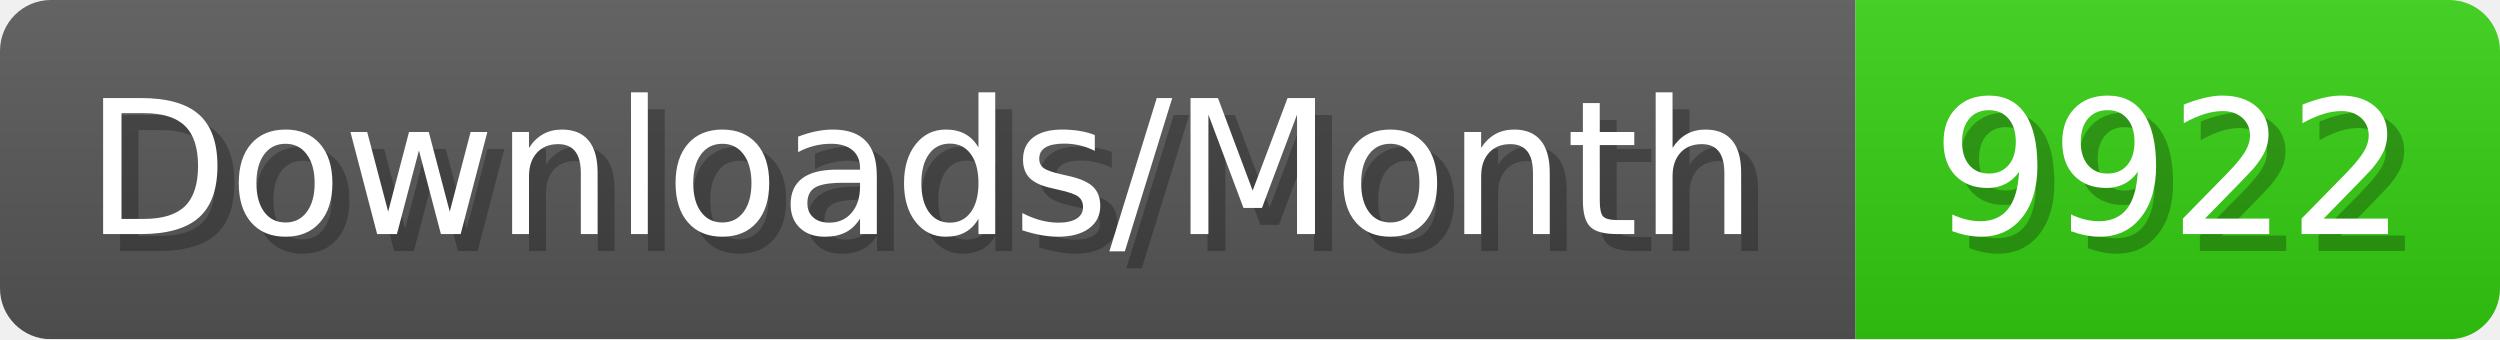
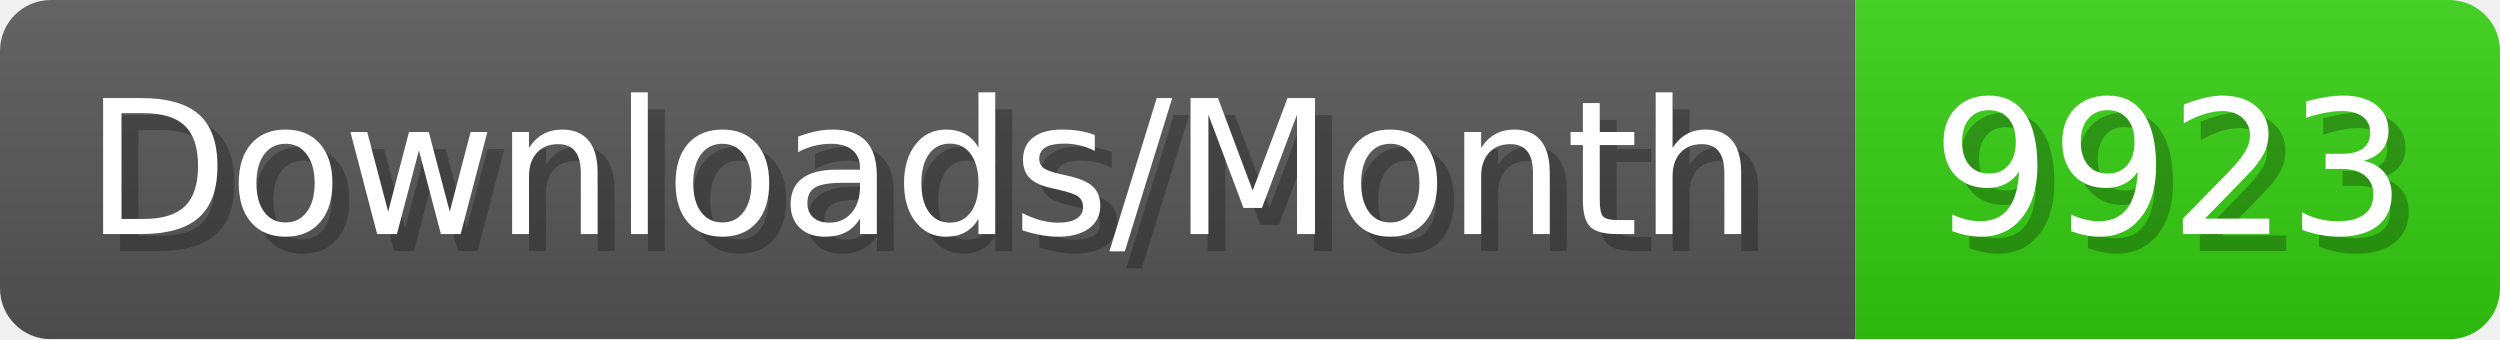
- <svg xmlns="http://www.w3.org/2000/svg" width="147.4" height="20" viewBox="0 0 1474 200" role="img" aria-label="Downloads/Month: 9922">
+ <svg xmlns="http://www.w3.org/2000/svg" width="147.4" height="20" viewBox="0 0 1474 200" role="img" aria-label="Downloads/Month: 9923">
  <linearGradient id="YlXUI" x2="0" y2="100%">
    <stop offset="0" stop-opacity=".1" stop-color="#EEE" />
    <stop offset="1" stop-opacity=".1" />
  </linearGradient>
  <mask id="JHhop">
    <rect width="1474" height="200" rx="30" fill="#FFF" />
  </mask>
  <g mask="url(#JHhop)">
    <rect width="1094" height="200" fill="#555" />
    <rect width="380" height="200" fill="#3C1" x="1094" />
    <rect width="1474" height="200" fill="url(#YlXUI)" />
  </g>
  <g aria-hidden="true" fill="#fff" text-anchor="start" font-family="Verdana,DejaVu Sans,sans-serif" font-size="110">
    <text x="60" y="148" textLength="994" fill="#000" opacity="0.25">Downloads/Month</text>
    <text x="50" y="138" textLength="994">Downloads/Month</text>
-     <text x="1149" y="148" textLength="280" fill="#000" opacity="0.25">9922</text>
-     <text x="1139" y="138" textLength="280">9922</text>
+     <text x="1149" y="148" textLength="280" fill="#000" opacity="0.25">9923</text>
+     <text x="1139" y="138" textLength="280">9923</text>
  </g>
</svg>
